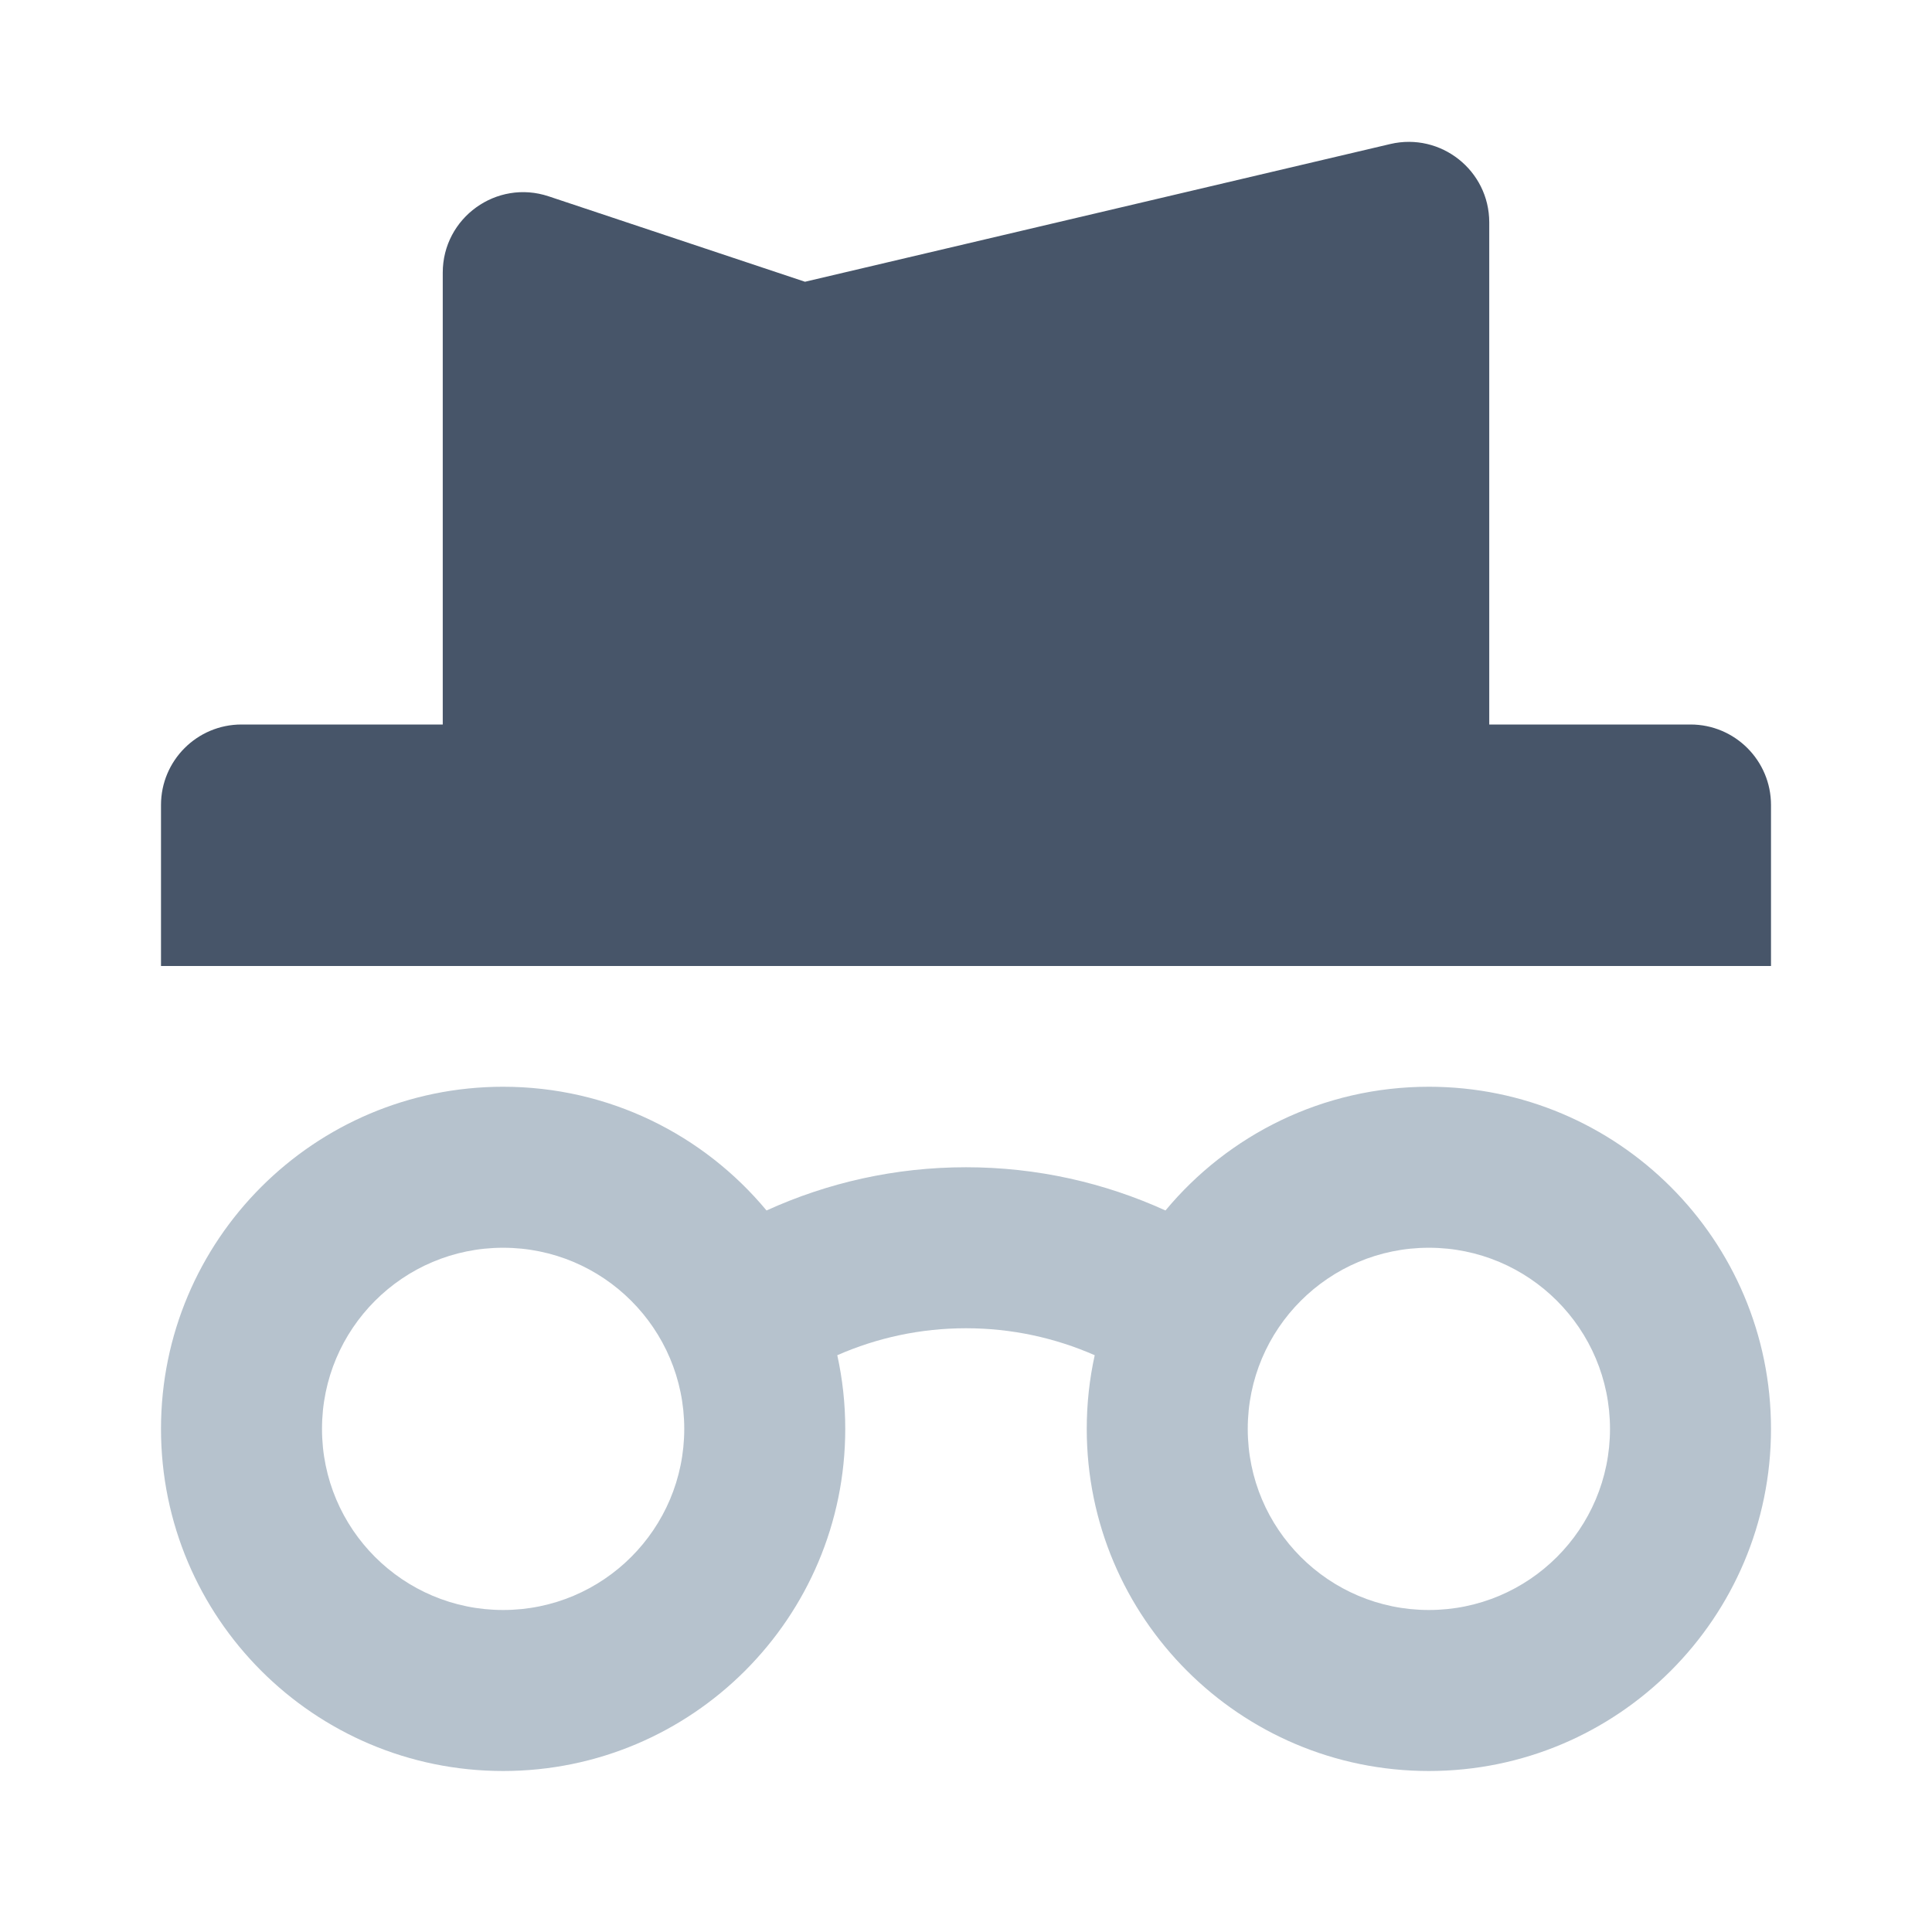
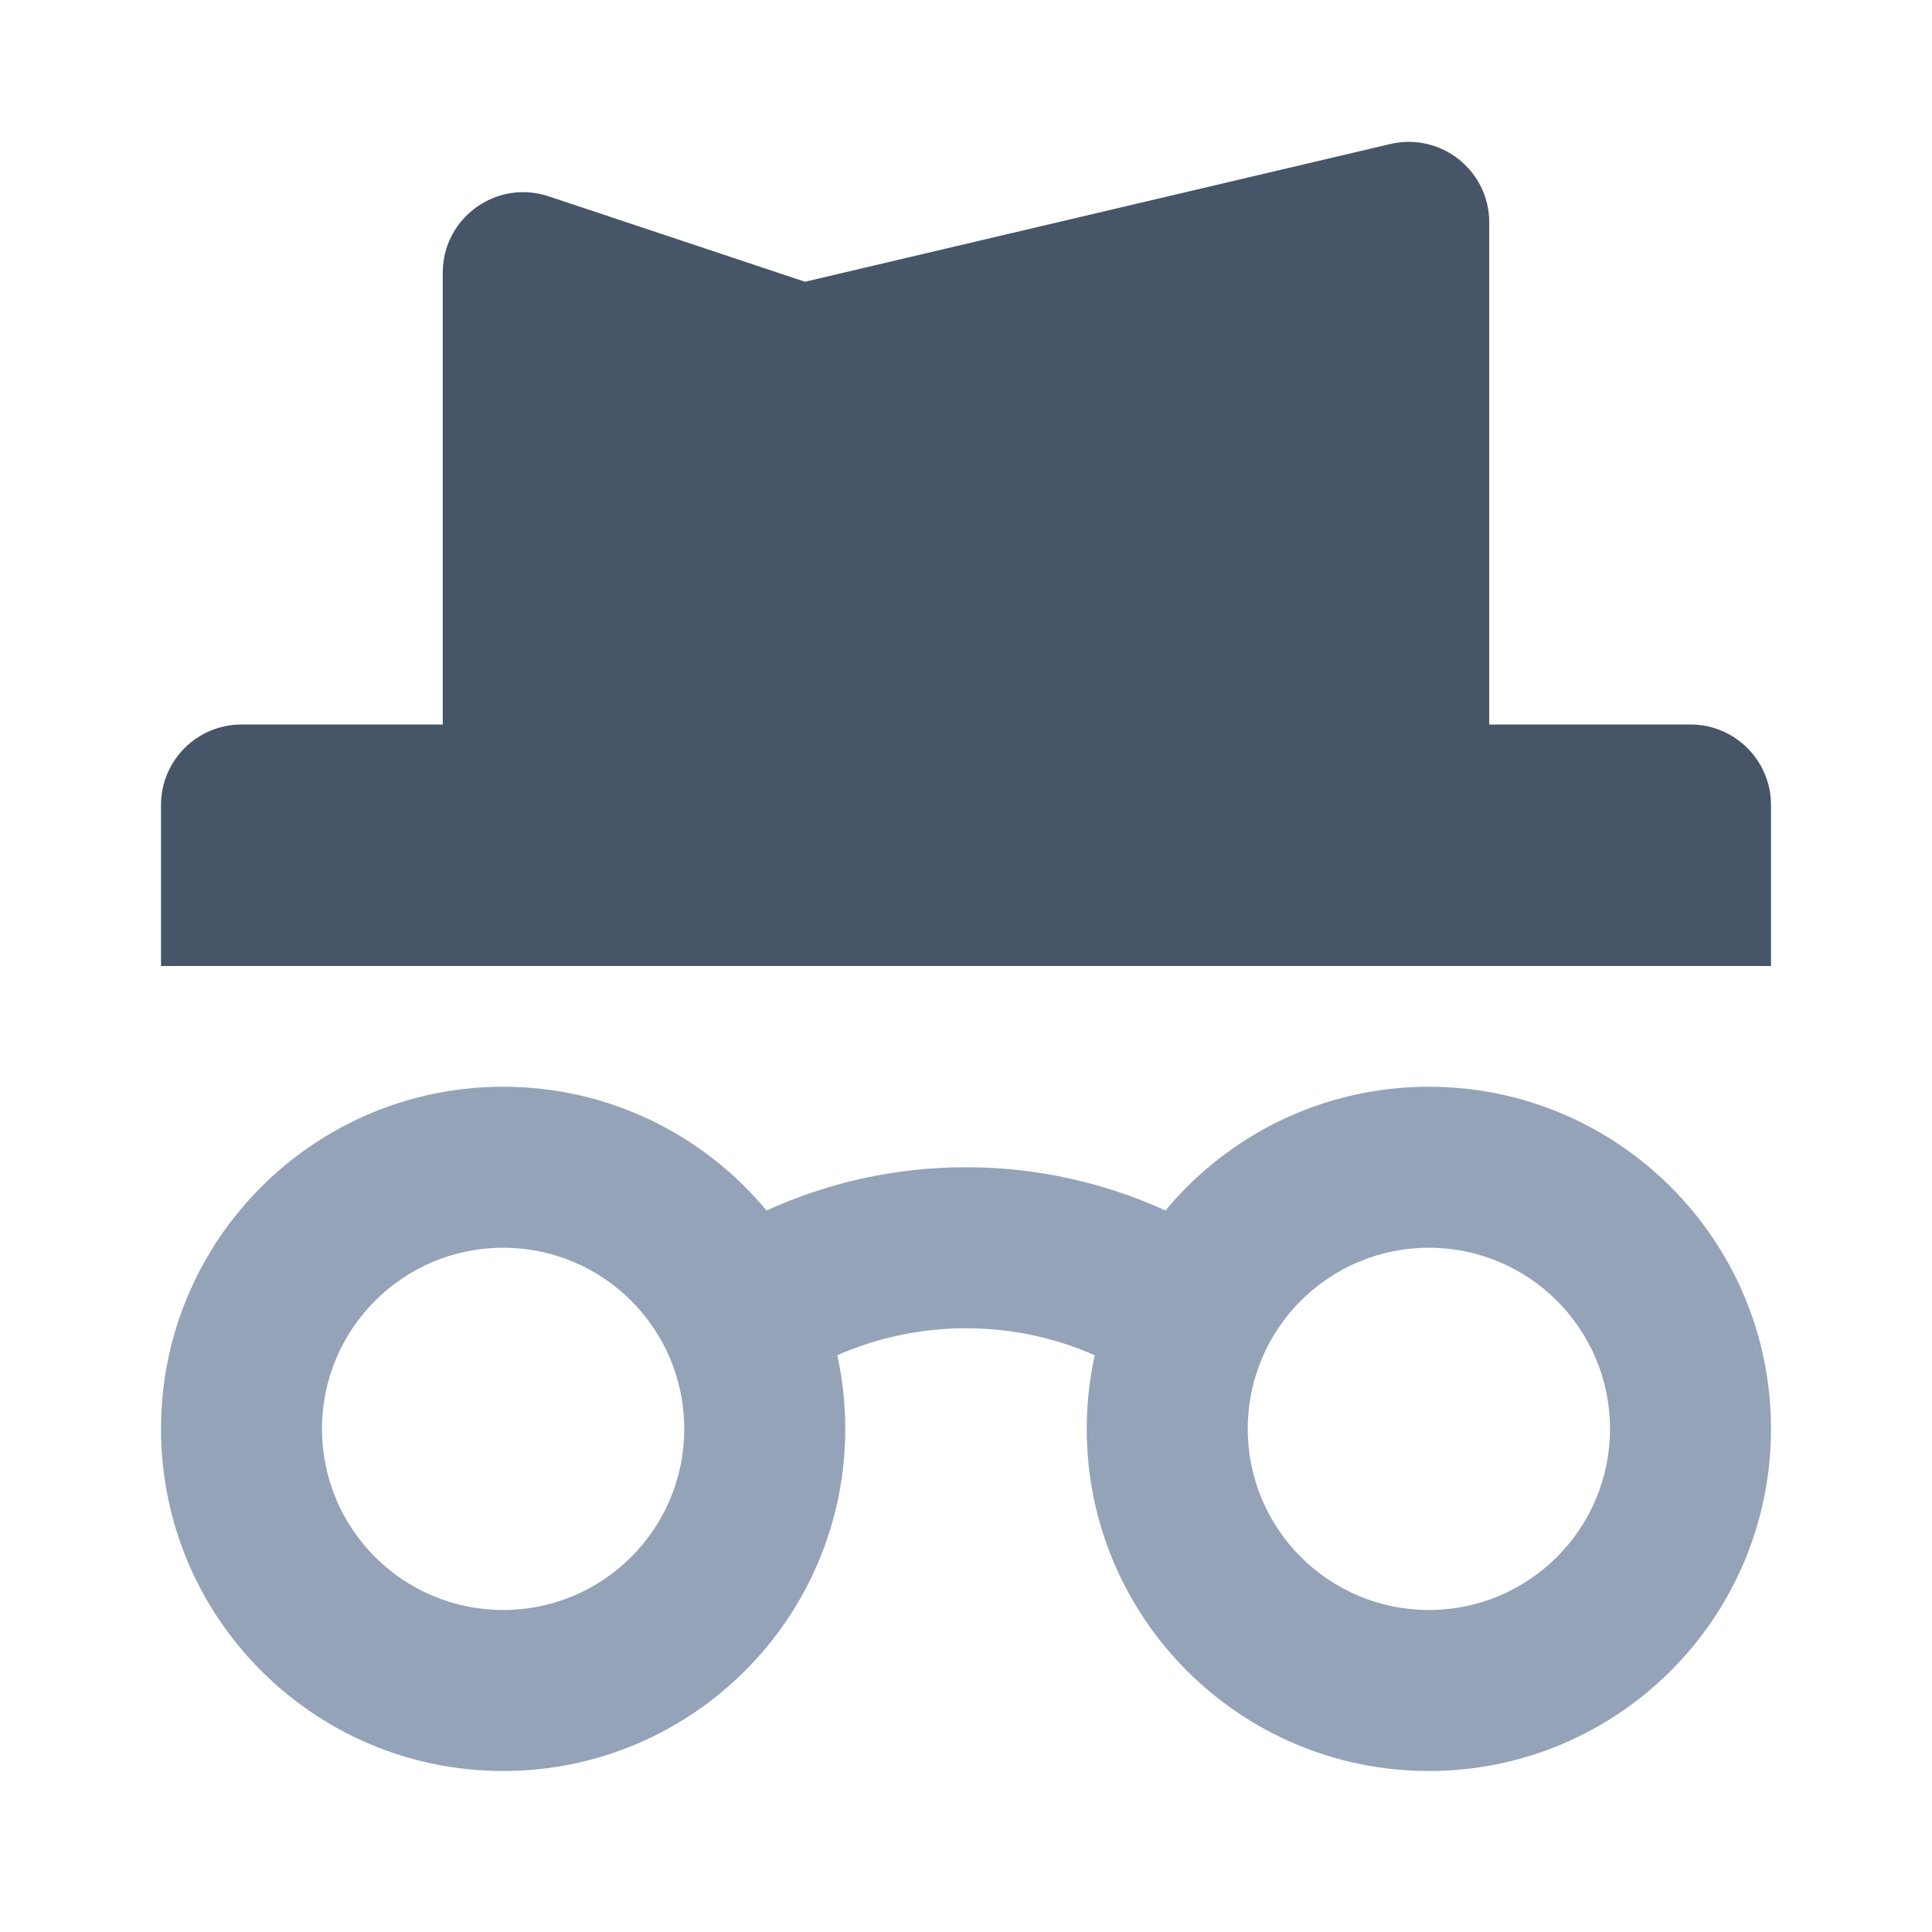
<svg xmlns="http://www.w3.org/2000/svg" width="24" height="24" viewBox="0 0 24 24" fill="none">
-   <path fill-rule="evenodd" clip-rule="evenodd" d="M6.25 22C8.597 22 10.5 20.097 10.5 17.75C10.5 17.436 10.466 17.13 10.401 16.835C10.896 16.618 11.435 16.5 12 16.5C12.565 16.5 13.104 16.618 13.599 16.835C13.534 17.13 13.5 17.436 13.5 17.75C13.5 20.097 15.403 22 17.75 22C20.097 22 22 20.097 22 17.75C22 15.403 20.097 13.5 17.75 13.5C16.434 13.5 15.258 14.098 14.478 15.037C13.72 14.692 12.882 14.5 12 14.5C11.118 14.5 10.28 14.692 9.522 15.037C8.742 14.098 7.566 13.5 6.25 13.5C3.903 13.5 2 15.403 2 17.75C2 20.097 3.903 22 6.25 22ZM6.25 20C7.493 20 8.5 18.993 8.5 17.75C8.5 16.507 7.493 15.5 6.25 15.5C5.007 15.5 4 16.507 4 17.75C4 18.993 5.007 20 6.25 20ZM17.75 20C18.993 20 20 18.993 20 17.75C20 16.507 18.993 15.5 17.75 15.5C16.507 15.5 15.5 16.507 15.5 17.75C15.5 18.993 16.507 20 17.75 20Z" fill="#B6C2CD" />
+   <path fill-rule="evenodd" clip-rule="evenodd" d="M6.25 22C8.597 22 10.5 20.097 10.5 17.75C10.5 17.436 10.466 17.13 10.401 16.835C10.896 16.618 11.435 16.5 12 16.5C12.565 16.5 13.104 16.618 13.599 16.835C13.534 17.13 13.5 17.436 13.5 17.75C13.5 20.097 15.403 22 17.75 22C20.097 22 22 20.097 22 17.75C22 15.403 20.097 13.5 17.75 13.5C16.434 13.5 15.258 14.098 14.478 15.037C13.72 14.692 12.882 14.5 12 14.5C11.118 14.5 10.28 14.692 9.522 15.037C8.742 14.098 7.566 13.5 6.25 13.5C3.903 13.5 2 15.403 2 17.75C2 20.097 3.903 22 6.25 22ZM6.25 20C7.493 20 8.5 18.993 8.5 17.75C8.5 16.507 7.493 15.5 6.25 15.5C5.007 15.5 4 16.507 4 17.75C4 18.993 5.007 20 6.25 20ZM17.75 20C18.993 20 20 18.993 20 17.75C20 16.507 18.993 15.5 17.75 15.5C16.507 15.5 15.5 16.507 15.5 17.75C15.5 18.993 16.507 20 17.75 20Z" fill="#94A3B8" />
  <path d="M6.816 2.439C6.169 2.223 5.5 2.705 5.5 3.387V9H3C2.448 9 2 9.448 2 10V12H22V10C22 9.448 21.552 9 21 9H18.5V2.763C18.5 2.118 17.899 1.642 17.271 1.789L10 3.5L6.816 2.439Z" fill="#475569" />
</svg>
